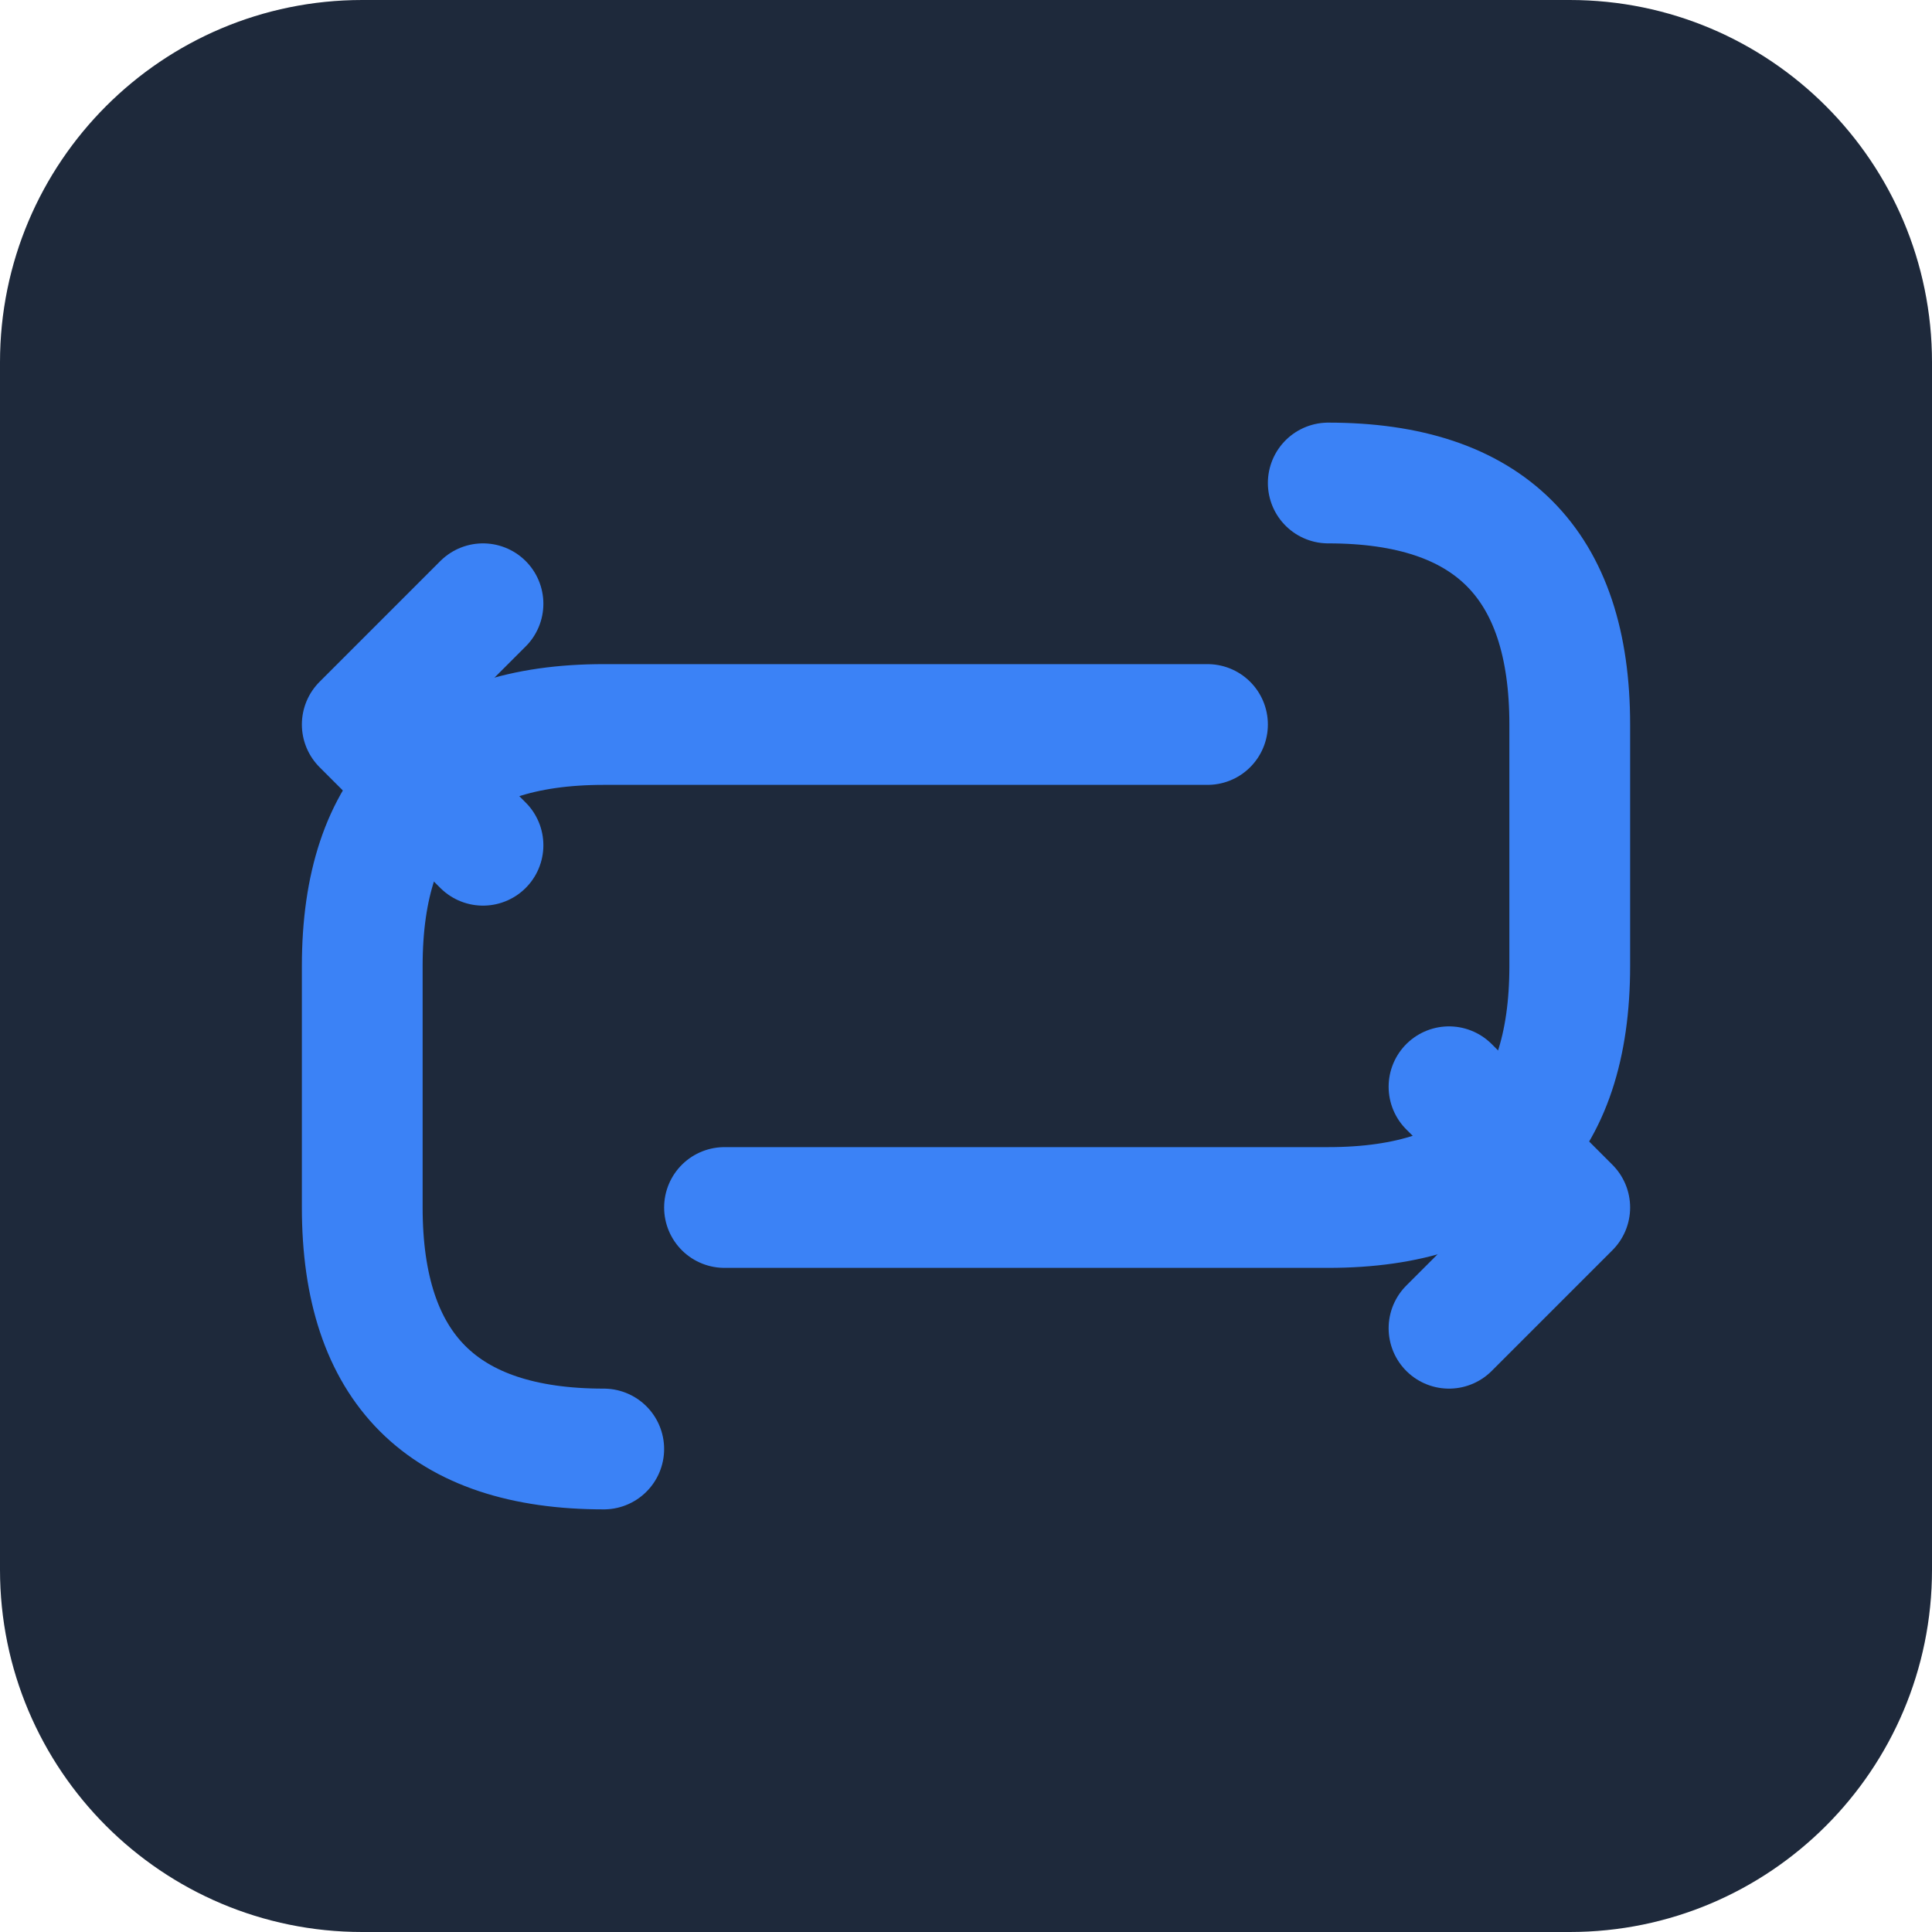
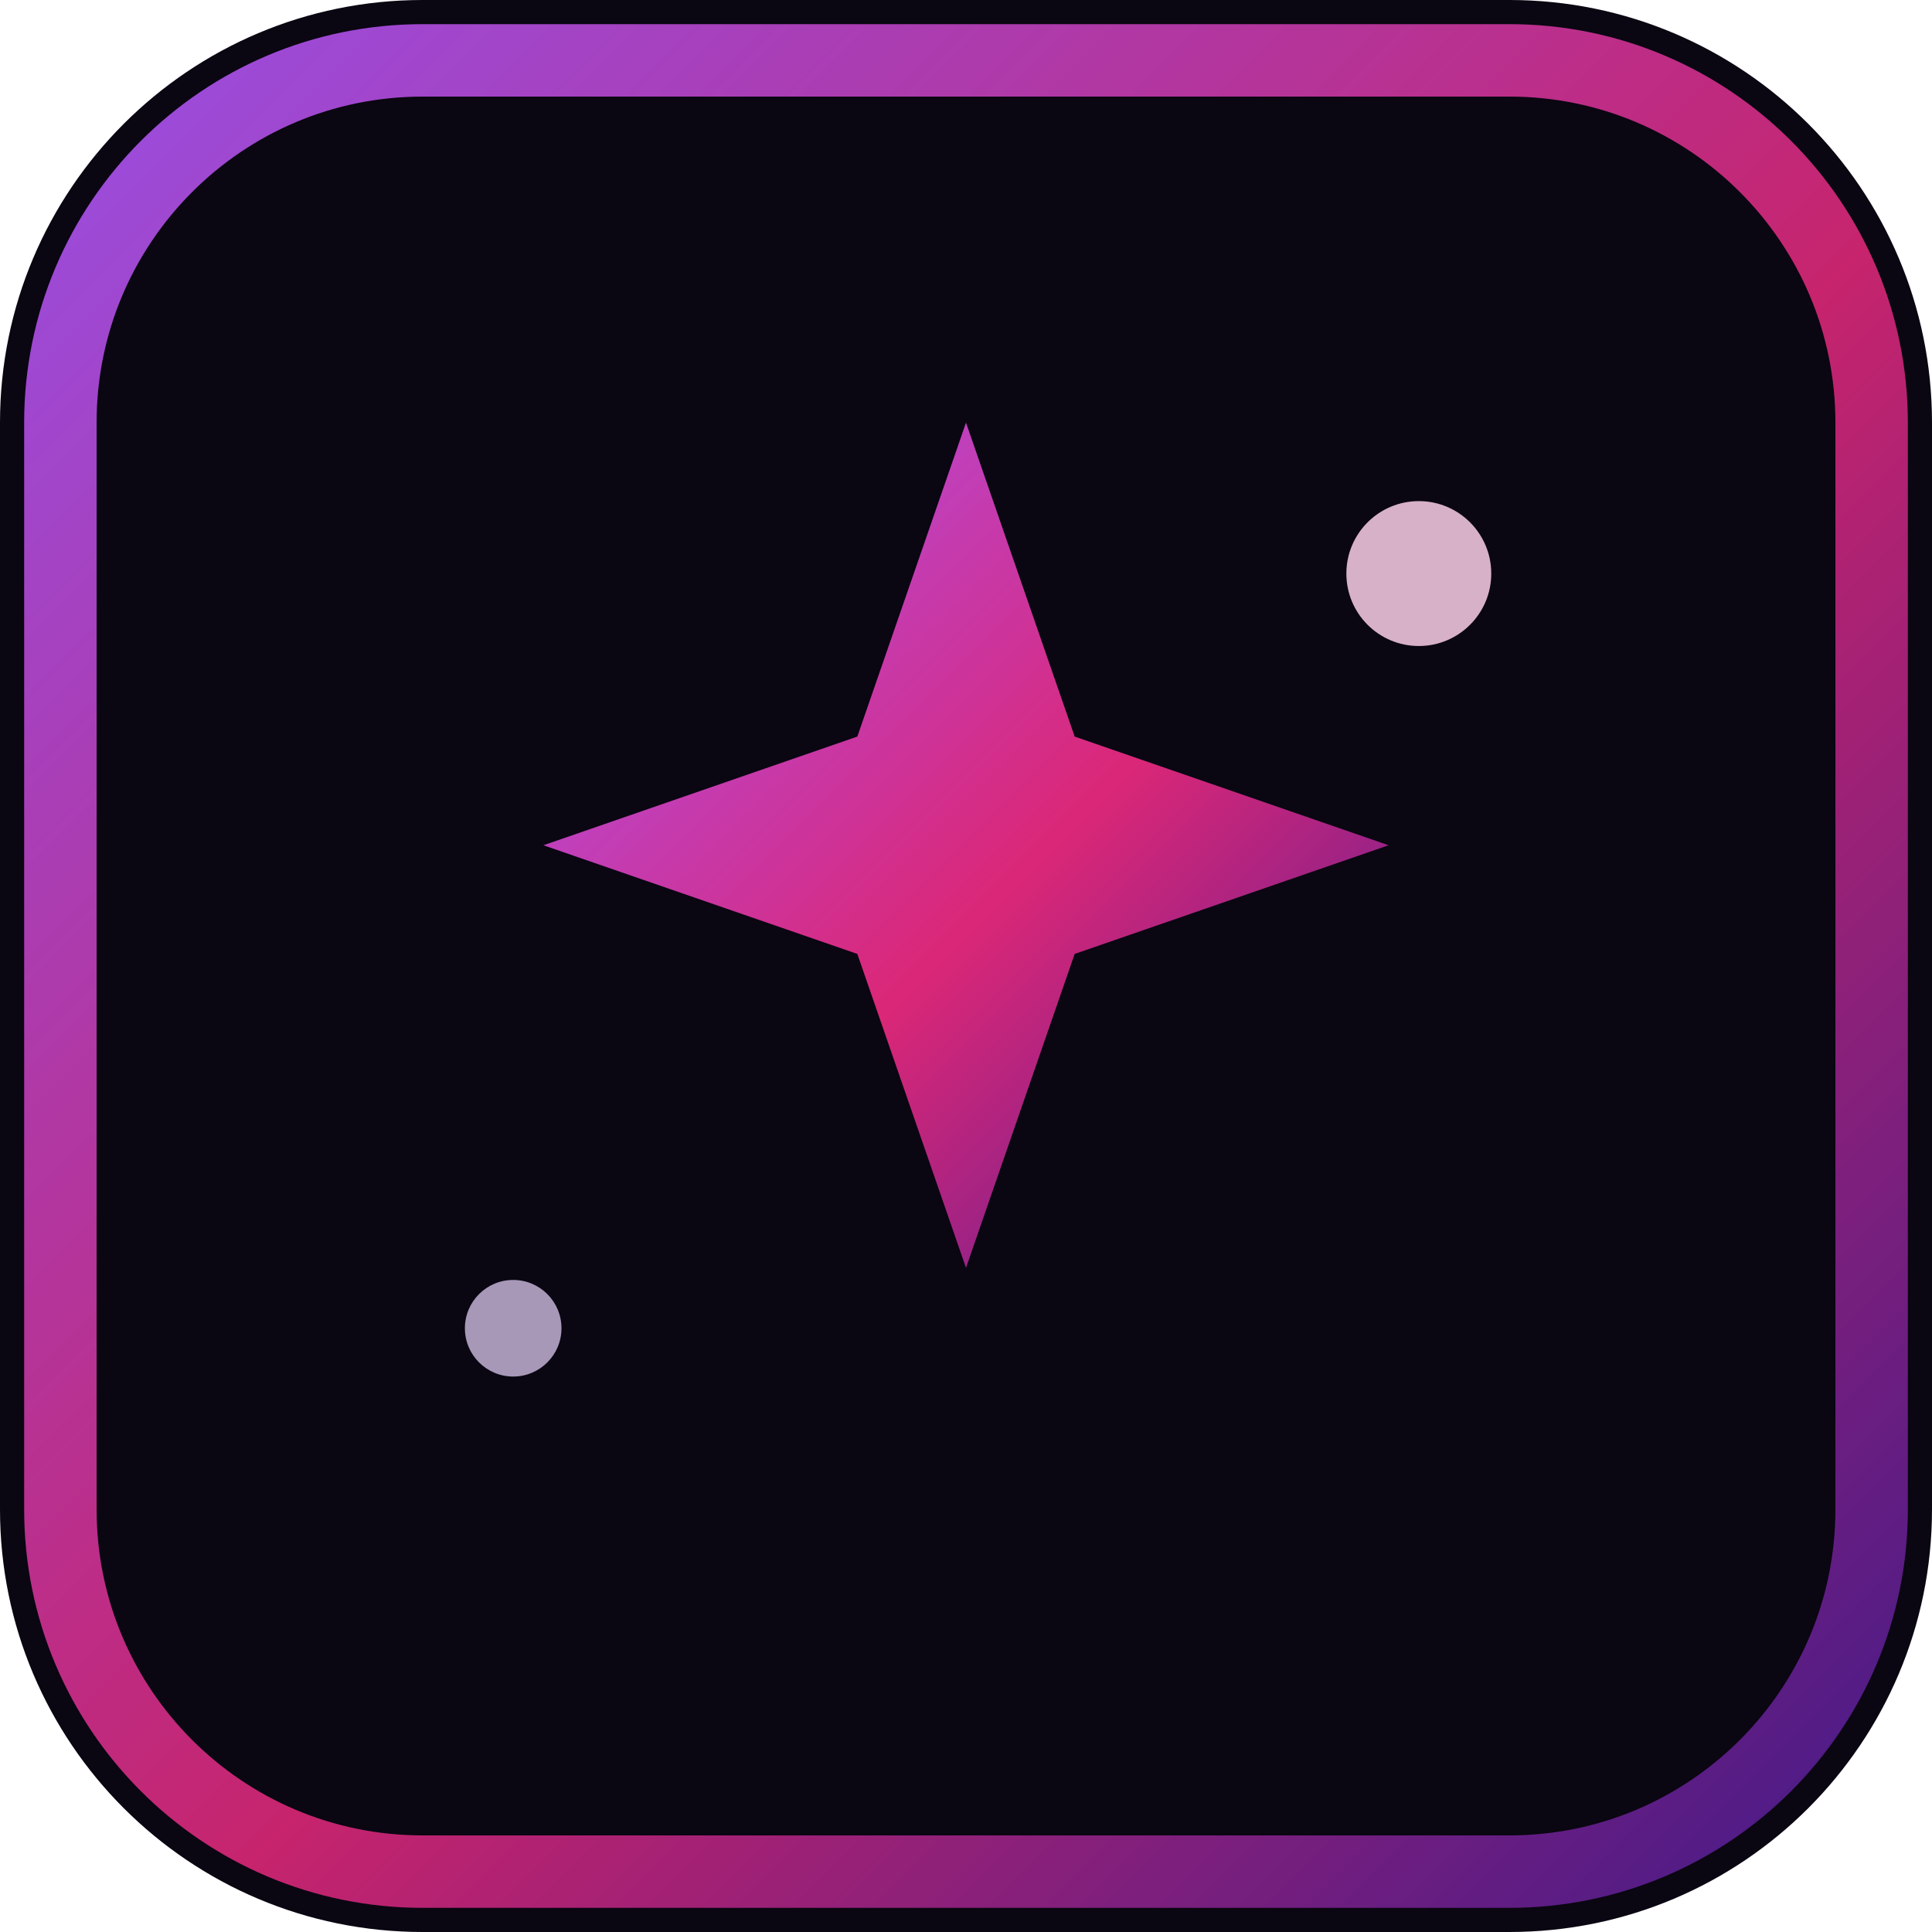
<svg xmlns="http://www.w3.org/2000/svg" viewBox="0 0 32 32">
-   <rect width="32" height="32" rx="6" fill="#1e293b" />
-   <g fill="none" stroke="#3b82f6" stroke-width="2" stroke-linecap="round" stroke-linejoin="round">
-     <path d="M 22 8 Q 26 8 26 12 L 26 16 Q 26 20 22 20 L 12 20" />
-     <path d="M 24 18 L 26 20 L 24 22" />
-     <path d="M 10 24 Q 6 24 6 20 L 6 16 Q 6 12 10 12 L 20 12" />
-     <path d="M 8 14 L 6 12 L 8 10" />
-   </g>
+   <defs>
+     <linearGradient id="g" x1="0%" y1="0%" x2="100%" y2="100%">
+       <stop offset="0%" stop-color="#a855f7" />
+       <stop offset="55%" stop-color="#db2777" />
+       <stop offset="100%" stop-color="#4c1d95" />
+     </linearGradient>
+   </defs>
+   <rect width="32" height="32" rx="7" fill="#0a0612" />
+   <rect x="1" y="1" width="30" height="30" rx="6" fill="none" stroke="url(#g)" stroke-width="1.2" opacity="0.9" />
+   <path d="M16 7l1.8 5.2L23 14l-5.2 1.8L16 21l-1.8-5.2L9 14l5.2-1.8L16 7z" fill="url(#g)" />
+   <circle cx="23.5" cy="9.5" r="1.2" fill="#fbcfe8" opacity="0.85" />
+   <circle cx="8.5" cy="22" r="0.8" fill="#e9d5ff" opacity="0.7" />
</svg>
